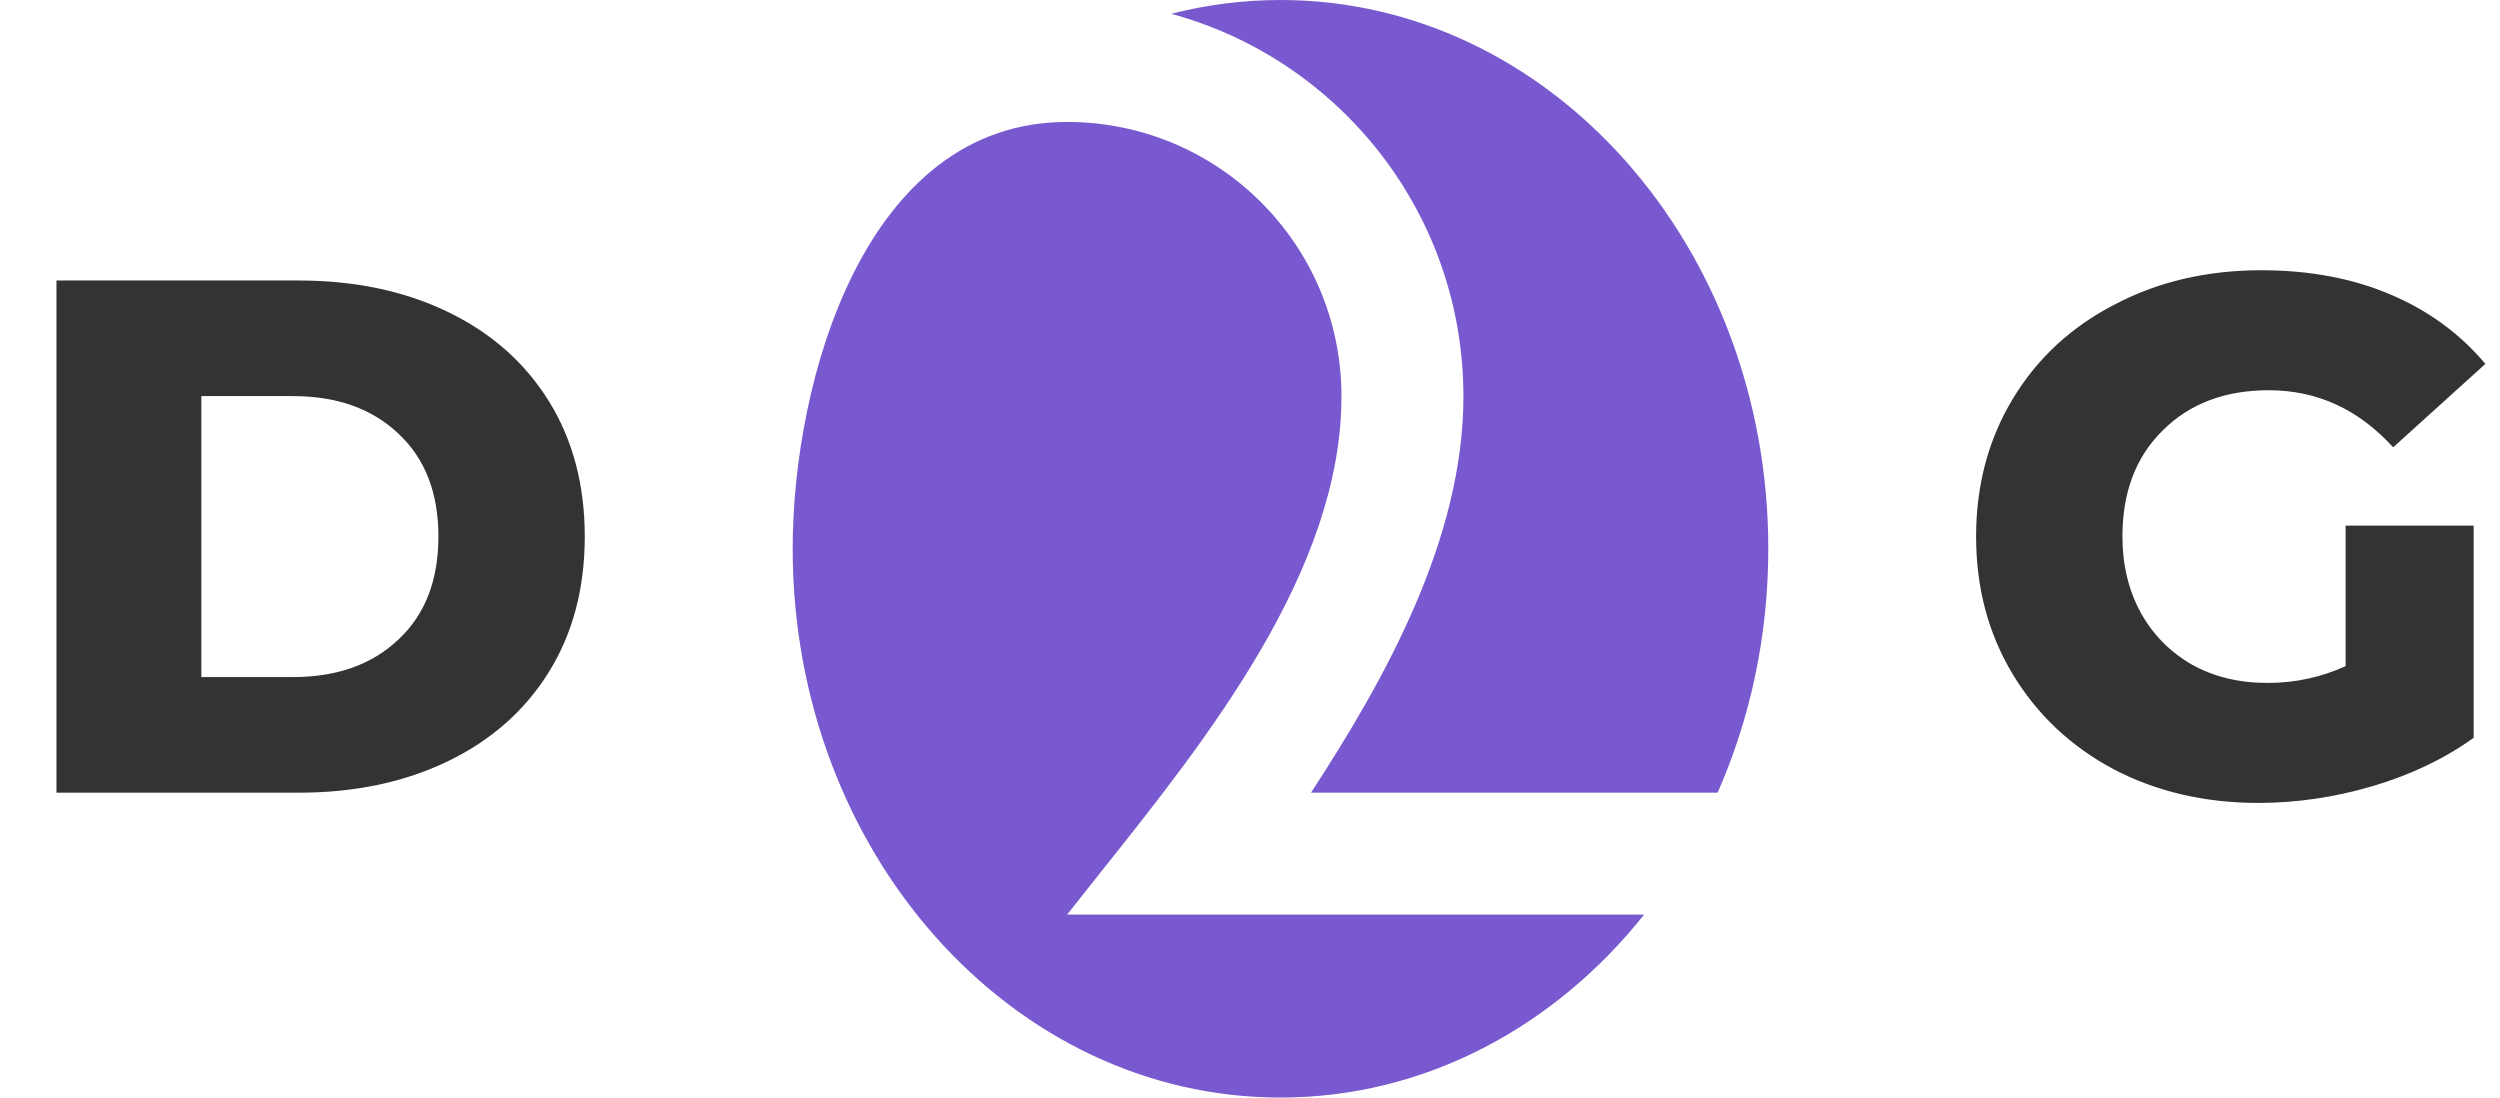
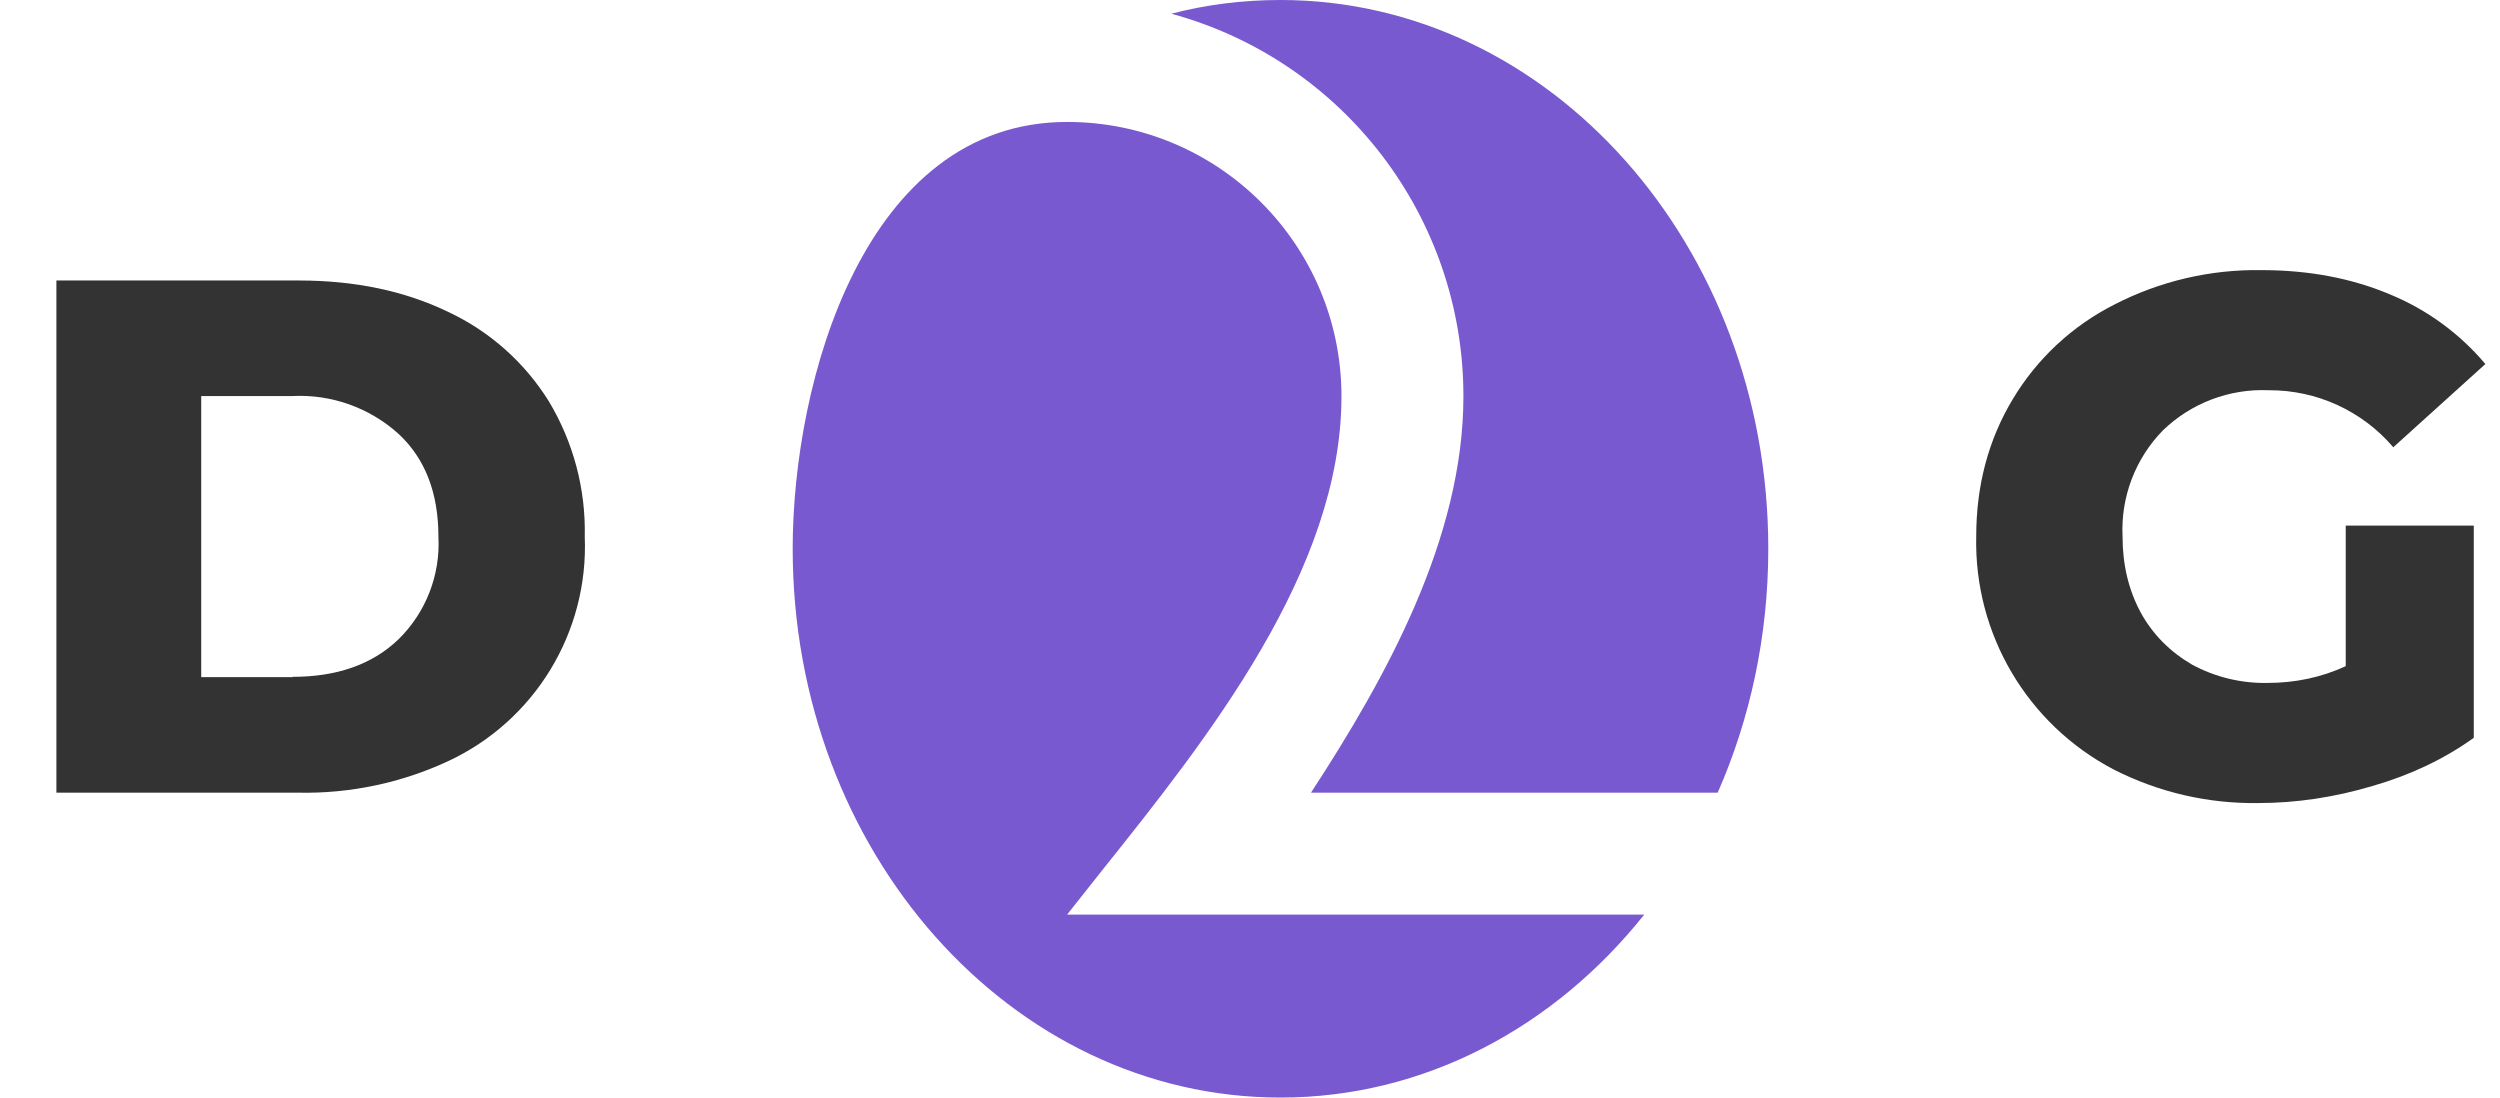
- <svg xmlns="http://www.w3.org/2000/svg" width="82" height="36" viewBox="0 0 82 36" fill="none">
-   <path d="M76.936 17.24H81.136V24.2C80.176 24.888 79.072 25.416 77.824 25.784C76.576 26.152 75.328 26.336 74.08 26.336C72.32 26.336 70.736 25.968 69.328 25.232C67.92 24.48 66.816 23.44 66.016 22.112C65.216 20.784 64.816 19.28 64.816 17.6C64.816 15.92 65.216 14.416 66.016 13.088C66.816 11.76 67.928 10.728 69.352 9.992C70.776 9.24 72.384 8.864 74.176 8.864C75.744 8.864 77.152 9.128 78.4 9.656C79.648 10.184 80.688 10.944 81.52 11.936L78.496 14.672C77.36 13.424 76 12.8 74.416 12.8C72.976 12.8 71.816 13.24 70.936 14.12C70.056 14.984 69.616 16.144 69.616 17.6C69.616 18.528 69.816 19.36 70.216 20.096C70.616 20.816 71.176 21.384 71.896 21.8C72.616 22.2 73.44 22.4 74.368 22.4C75.28 22.4 76.136 22.216 76.936 21.848V17.24Z" fill="#333333" />
-   <path fill-rule="evenodd" clip-rule="evenodd" d="M58 18C58 20.874 57.401 23.59 56.337 26H43C45.463 22.228 48 17.661 48 13C48 7.002 43.938 1.953 38.416 0.453C39.568 0.157 40.768 0 42 0C50.837 0 58 8.059 58 18ZM44 13C44 8.029 39.971 4 35 4C28.349 4 26 12.507 26 18C26 27.941 33.163 36 42 36C46.739 36 50.996 33.682 53.926 30H35C35.352 29.551 35.72 29.089 36.099 28.614C39.616 24.201 44 18.7 44 13Z" fill="#7859CF" />
-   <path d="M1.852 9.2H9.796C11.636 9.2 13.268 9.544 14.692 10.232C16.116 10.92 17.22 11.896 18.004 13.16C18.788 14.424 19.18 15.904 19.18 17.6C19.18 19.296 18.788 20.776 18.004 22.04C17.22 23.304 16.116 24.28 14.692 24.968C13.268 25.656 11.636 26 9.796 26H1.852V9.2ZM9.604 22.208C11.044 22.208 12.196 21.8 13.06 20.984C13.94 20.168 14.38 19.04 14.38 17.6C14.38 16.16 13.94 15.032 13.06 14.216C12.196 13.4 11.044 12.992 9.604 12.992H6.604V22.208H9.604Z" fill="#333333" />
+ <svg xmlns="http://www.w3.org/2000/svg" viewBox="0 0 82 36" fill="none">
+   <path d="M76.94 17.24h4.2v6.96c-.96.69-2.07 1.22-3.32 1.58-1.24.37-2.5.56-3.74.56a10.1 10.1 0 0 1-4.75-1.1 8.41 8.41 0 0 1-4.51-7.64c0-1.68.4-3.18 1.2-4.51a8.2 8.2 0 0 1 3.33-3.1 10.17 10.17 0 0 1 4.83-1.13c1.56 0 2.97.27 4.22.8a8.14 8.14 0 0 1 3.12 2.28l-3.02 2.73a5.33 5.33 0 0 0-4.08-1.87 4.7 4.7 0 0 0-3.48 1.32 4.66 4.66 0 0 0-1.32 3.48c0 .93.2 1.76.6 2.5.4.72.96 1.28 1.68 1.7a5 5 0 0 0 2.47.6c.91 0 1.77-.18 2.57-.55v-4.61Z" fill="#333" />
+   <path fill-rule="evenodd" clip-rule="evenodd" d="M58 18c0 2.87-.6 5.59-1.66 8h-13.34c2.46-3.77 5-8.34 5-13a13 13 0 0 0-9.58-12.55c1.15-.3 2.35-.45 3.58-.45 8.84 0 16 8.06 16 18Zm-14-5a9 9 0 0 0-9-9c-6.65 0-9 8.5-9 14 0 9.94 7.16 18 16 18 4.74 0 9-2.32 11.93-6h-18.93l1.1-1.39c3.52-4.4 7.9-9.91 7.9-15.61Z" fill="#7859CF" />
+   <path d="M1.85 9.2h7.95c1.84 0 3.47.34 4.9 1.03a7.77 7.77 0 0 1 3.3 2.93 8.25 8.25 0 0 1 1.18 4.44 7.77 7.77 0 0 1-4.49 7.37 11.12 11.12 0 0 1-4.9 1.03h-7.94v-16.8Zm7.75 13c1.44 0 2.6-.4 3.46-1.22a4.39 4.39 0 0 0 1.32-3.38c0-1.44-.44-2.57-1.32-3.38a4.83 4.83 0 0 0-3.46-1.23h-3v9.22h3Z" fill="#333" />
</svg>
